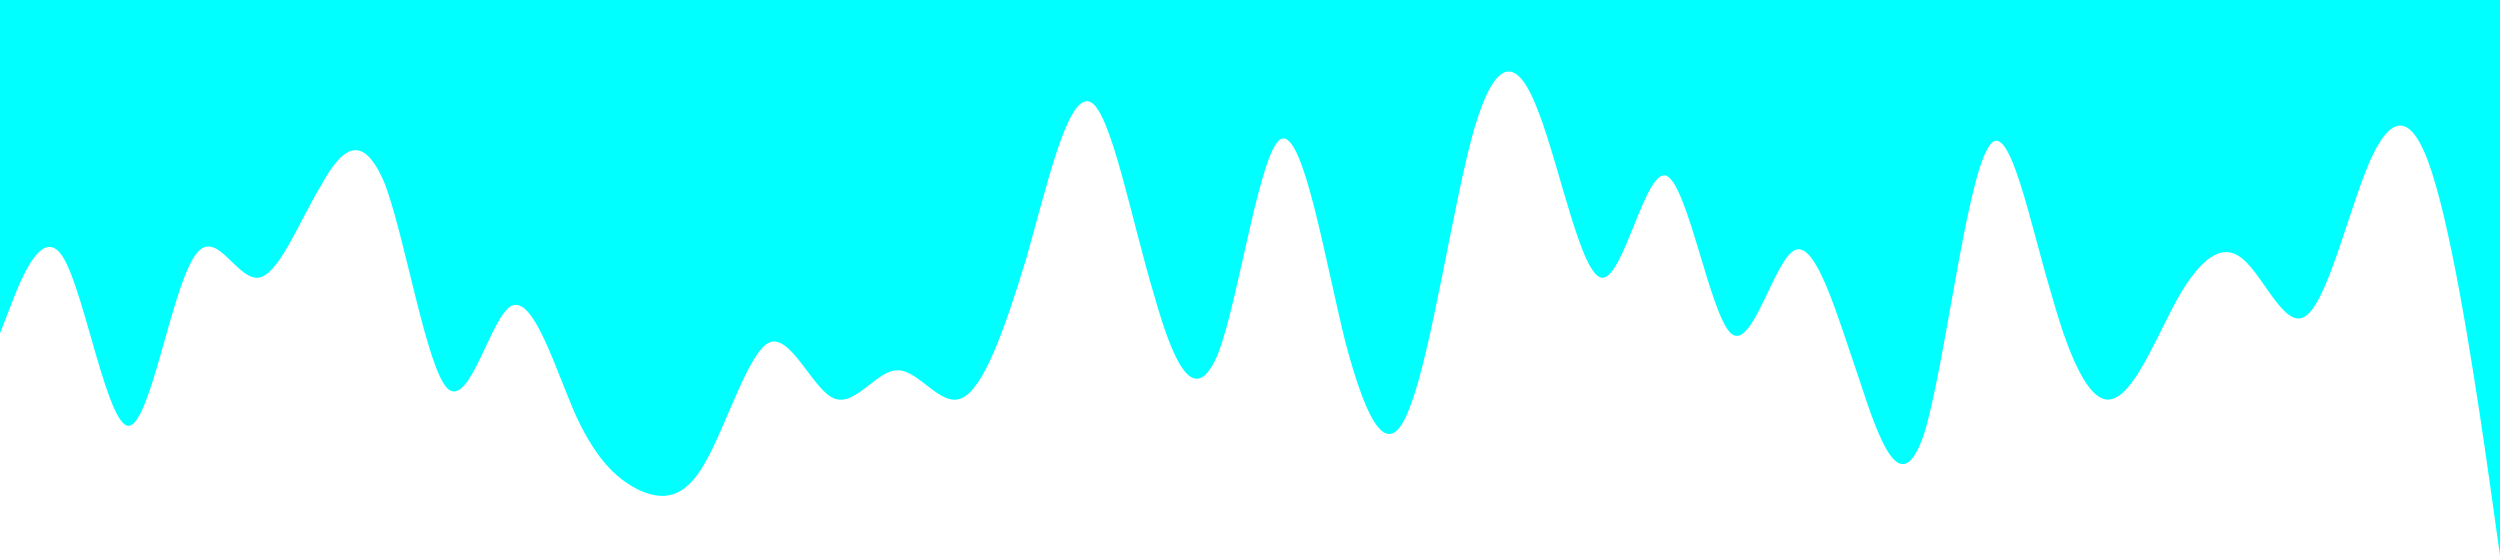
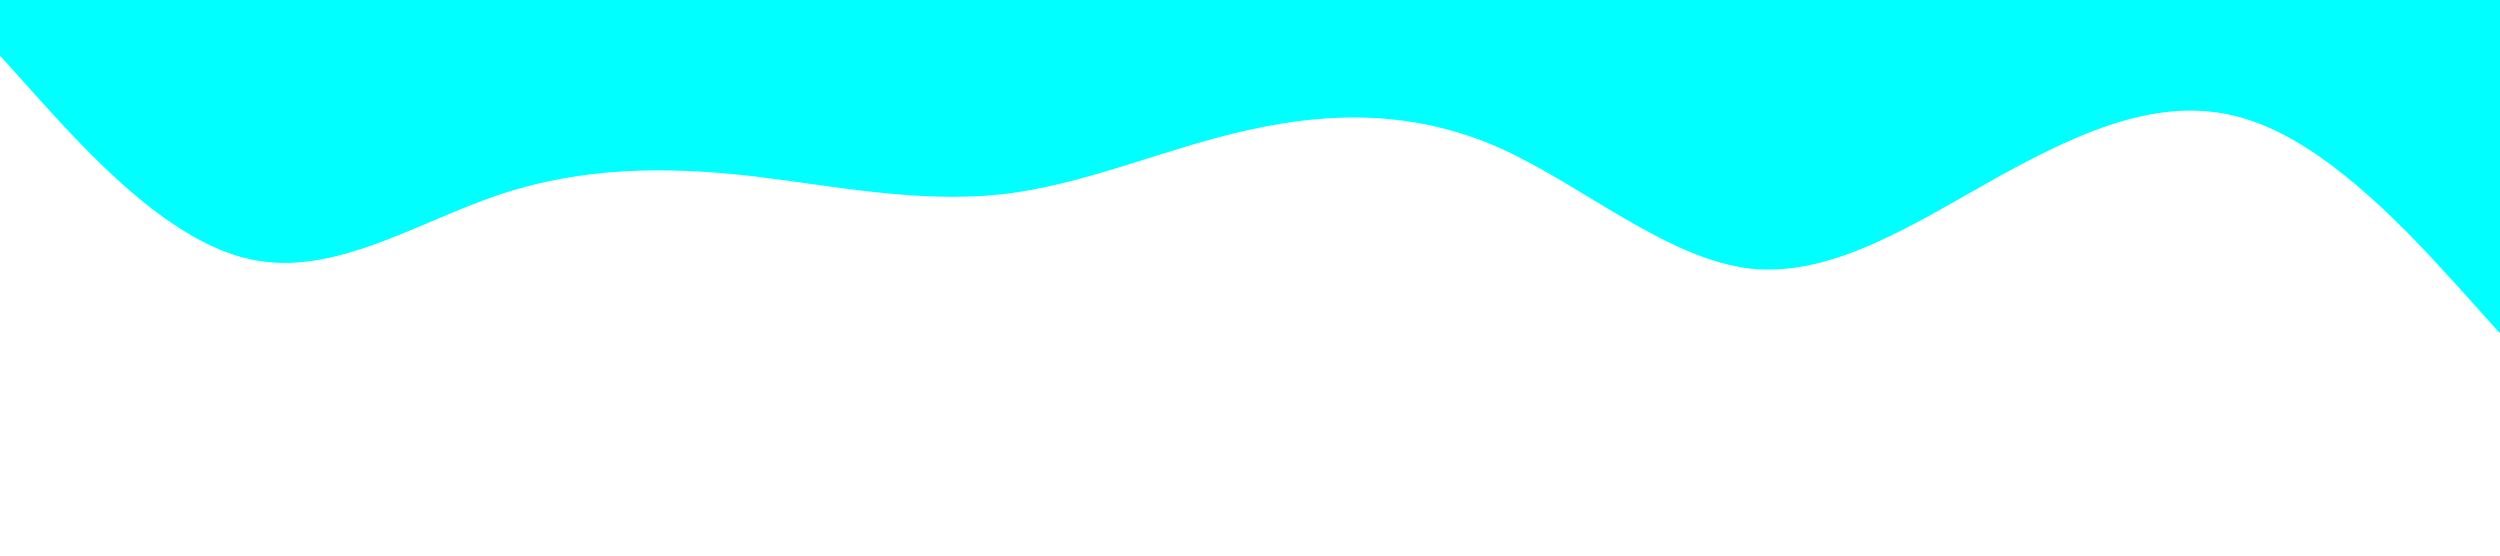
- <svg xmlns="http://www.w3.org/2000/svg" viewBox="0 0 1440 320" version="1.1" id="svg268">
-   <defs id="defs272" />
-   <path fill="#000" fill-opacity="1" d="M 0,192 6.2,176 C 12.3,160 25,128 37,149.3 c 12.2,21.7 25,95.7 37,96 12.2,-0.3 24,-74.3 37,-96 12.1,-21.3 24,10.7 37,10.7 12,0 24,-32 37,-53.3 11.9,-21.7 24,-31.7 37,0 11.8,32.3 24,106.3 36,117.3 12.8,11 25,-43 37,-48 12.7,-5 25,37 37,64 12.6,27 25,37 37,42.7 12.5,5.3 25,5.3 37,-16 12.5,-21.7 25,-63.7 37,-69.4 12.4,-5.3 25,26.7 37,32 12.3,5.7 25,-16.3 37,-16 12.2,-0.3 25,21.7 37,16 12.2,-5.3 24,-37.3 37,-80 12.1,-42.3 24,-96.3 37,-90.6 12,5.3 24,69.3 37,112 11.9,42.3 24,64.3 37,32 C 713.8,171 726,85 738,80 c 12.8,-5 25,69 37,117.3 12.7,47.7 25,69.7 37,37.4 C 824.6,203 837,117 849,74.7 861.5,32 874,32 886,64 c 12.5,32 25,96 37,96 12.4,0 25,-64 37,-58.7 12.3,5.7 25,79.7 37,90.7 12.2,11 25,-43 37,-48 12.2,-5 24,37 37,74.7 12.1,37.3 24,69.3 37,32 12,-37.7 24,-143.7 37,-165.4 11.9,-21.3 24,42.7 37,85.4 11.8,42.3 24,64.3 36,58.6 12.8,-5.3 25,-37.3 37,-58.6 12.7,-21.7 25,-31.7 37,-21.4 12.6,10.7 25,42.7 37,32 12.5,-10.3 25,-64.3 37,-90.6 12.5,-26.7 25,-26.7 37,16 12.4,42.3 25,128.3 31,170.6 l 6,42.7 V 0 h -6.2 c -6.1,0 -18.8,0 -30.8,0 -12.2,0 -25,0 -37,0 -12.2,0 -24,0 -37,0 -12.1,0 -24,0 -37,0 -12,0 -24,0 -37,0 -11.9,0 -24,0 -37,0 -11.8,0 -24,0 -36,0 -12.8,0 -25,0 -37,0 -12.7,0 -25,0 -37,0 -12.6,0 -25,0 -37,0 -12.5,0 -25,0 -37,0 -12.5,0 -25,0 -37,0 C 984.6,0 972,0 960,0 947.7,0 935,0 923,0 910.8,0 898,0 886,0 873.8,0 862,0 849,0 836.9,0 825,0 812,0 800,0 788,0 775,0 763.1,0 751,0 738,0 726.2,0 714,0 702,0 689.2,0 677,0 665,0 652.3,0 640,0 628,0 615.4,0 603,0 591,0 578.5,0 566,0 554,0 541.5,0 529,0 517,0 504.6,0 492,0 480,0 467.7,0 455,0 443,0 430.8,0 418,0 406,0 393.8,0 382,0 369,0 356.9,0 345,0 332,0 320,0 308,0 295,0 283.1,0 271,0 258,0 246.2,0 234,0 222,0 209.2,0 197,0 185,0 172.3,0 160,0 148,0 135.4,0 123,0 111,0 98.5,0 86,0 74,0 61.5,0 49,0 37,0 24.6,0 12,0 6,0 H 0 Z" id="path266" style="fill:#00ffff" />
+ <svg xmlns="http://www.w3.org/2000/svg" viewBox="0 0 1440 320">
+   <path fill="#00ffff" fill-opacity="1" d="M0,32L24,58.7C48,85,96,139,144,149.3C192,160,240,128,288,112C336,96,384,96,432,101.3C480,107,528,117,576,112C624,107,672,85,720,74.7C768,64,816,64,864,85.3C912,107,960,149,1008,154.7C1056,160,1104,128,1152,101.3C1200,75,1248,53,1296,69.3C1344,85,1392,139,1416,165.3L1440,192L1440,0L1416,0C1392,0,1344,0,1296,0C1248,0,1200,0,1152,0C1104,0,1056,0,1008,0C960,0,912,0,864,0C816,0,768,0,720,0C672,0,624,0,576,0C528,0,480,0,432,0C384,0,336,0,288,0C240,0,192,0,144,0C96,0,48,0,24,0L0,0Z" />
</svg>
